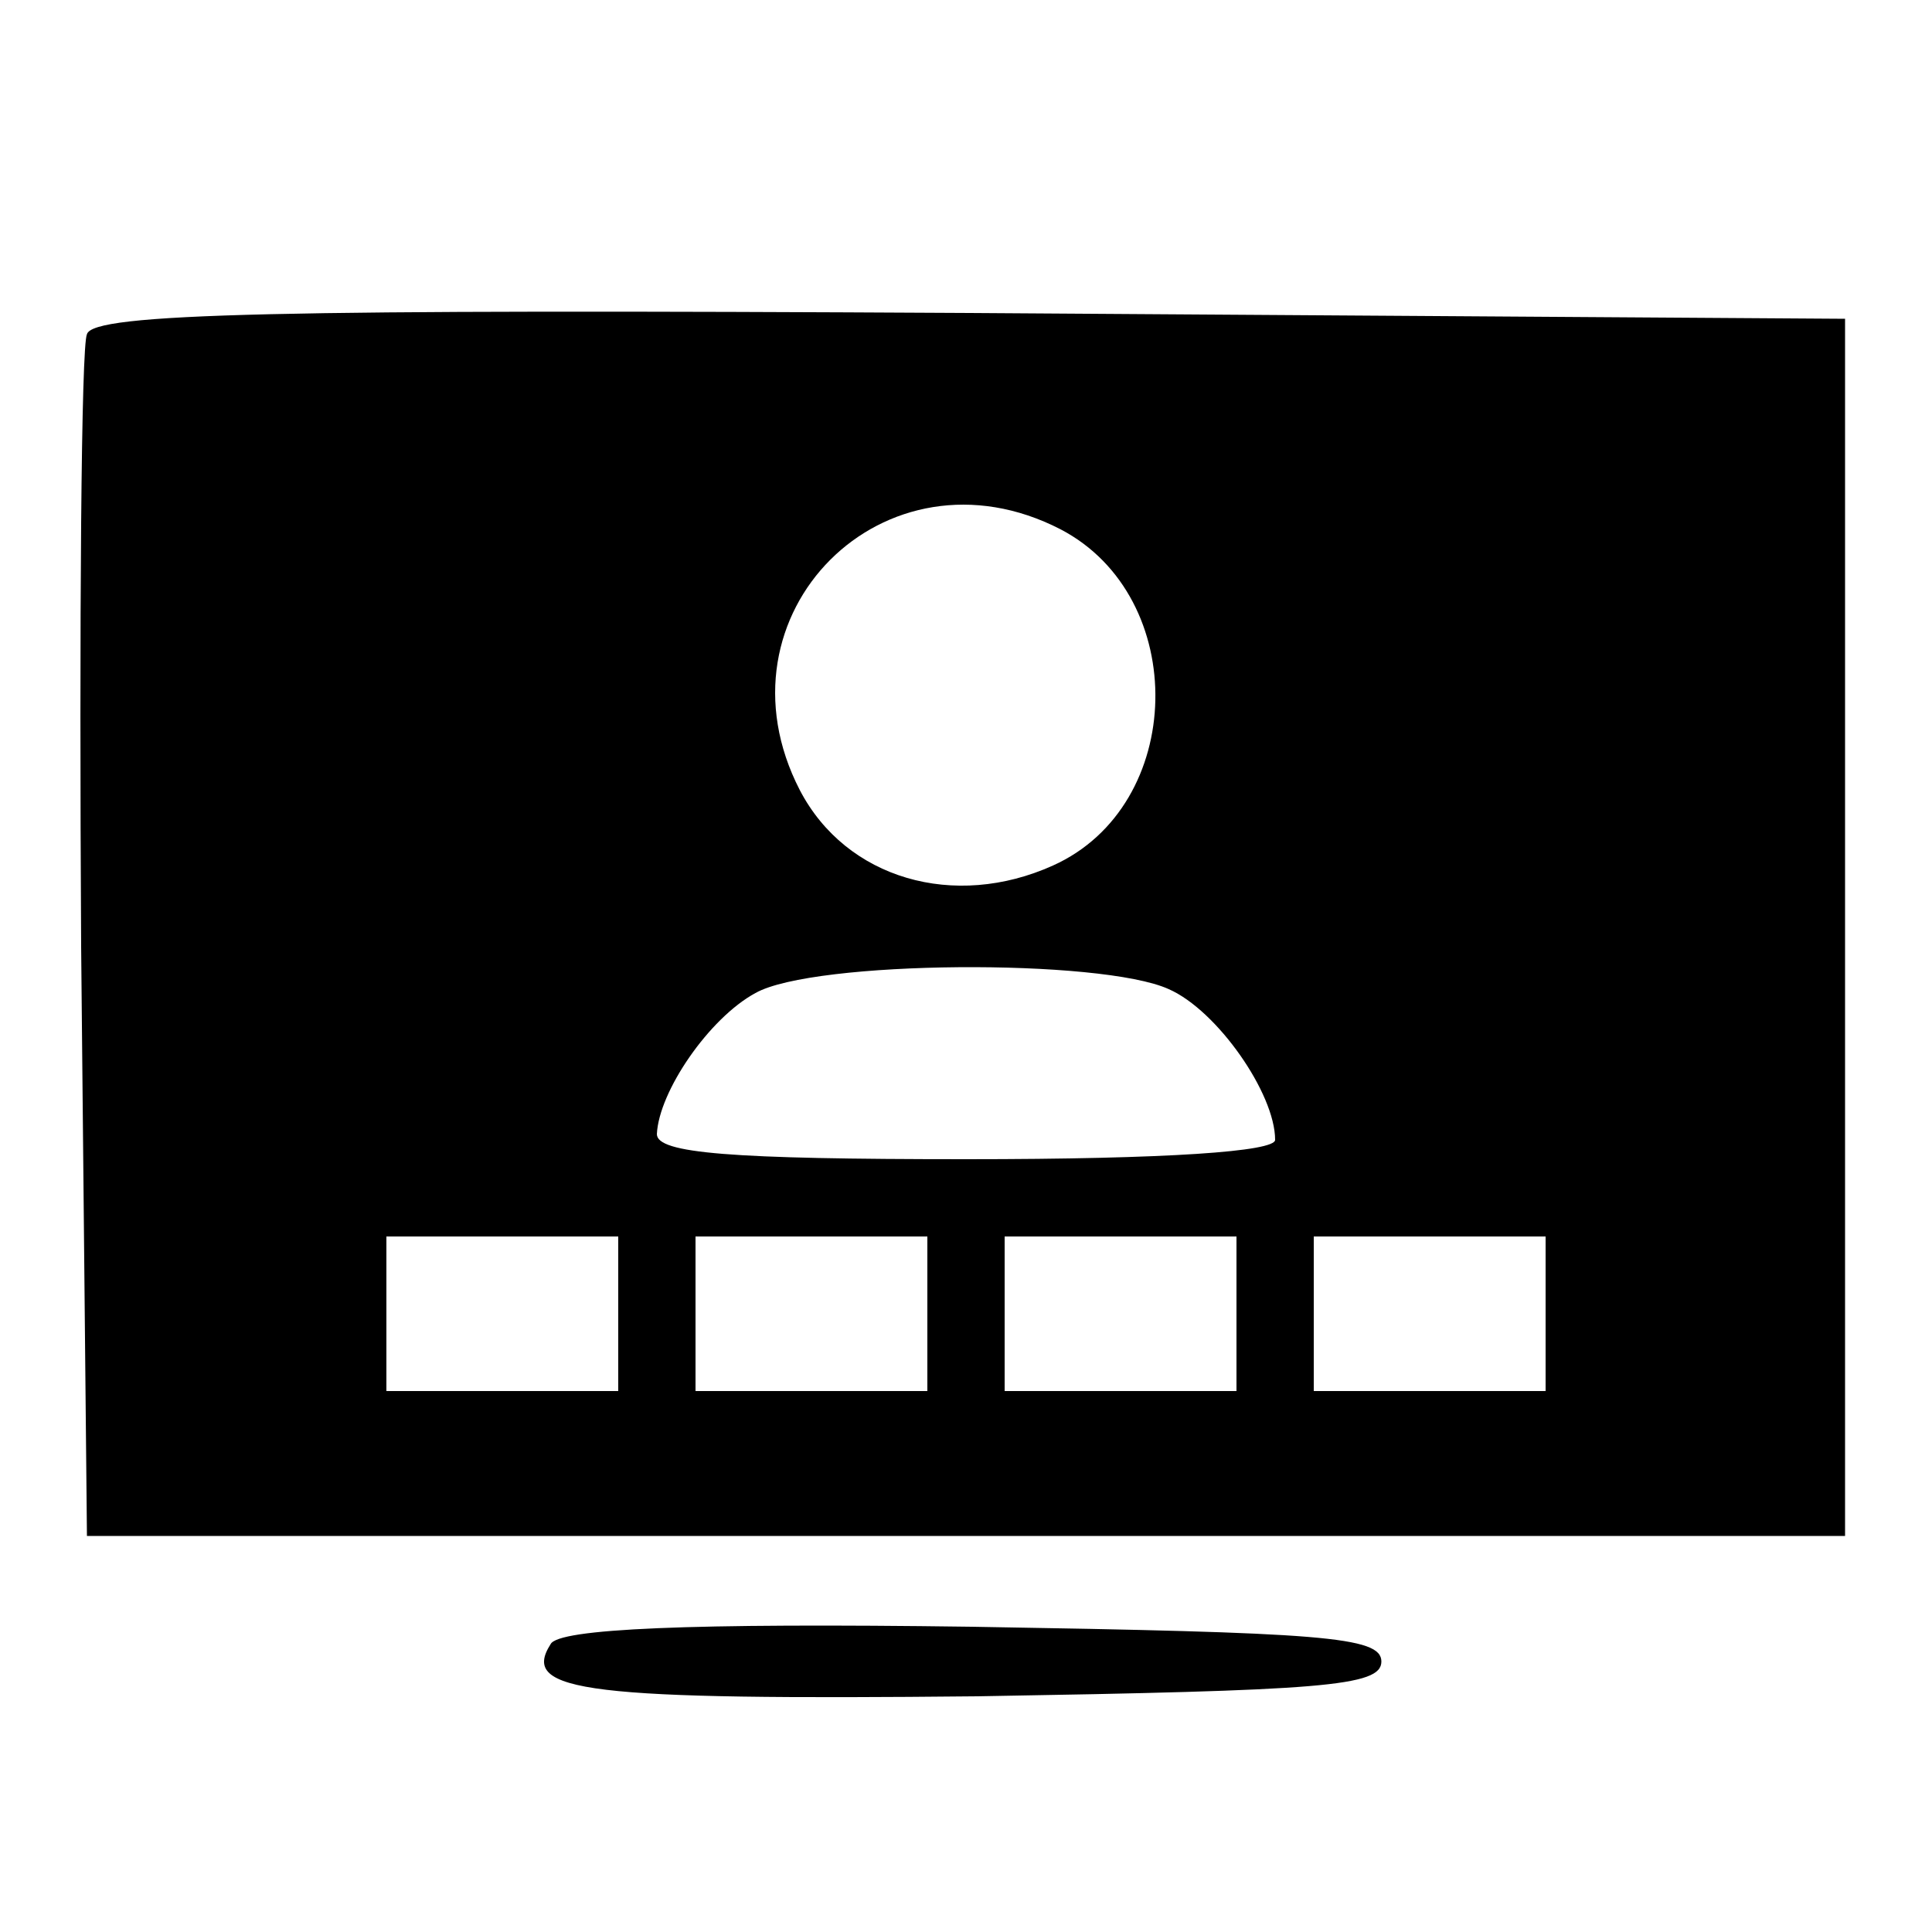
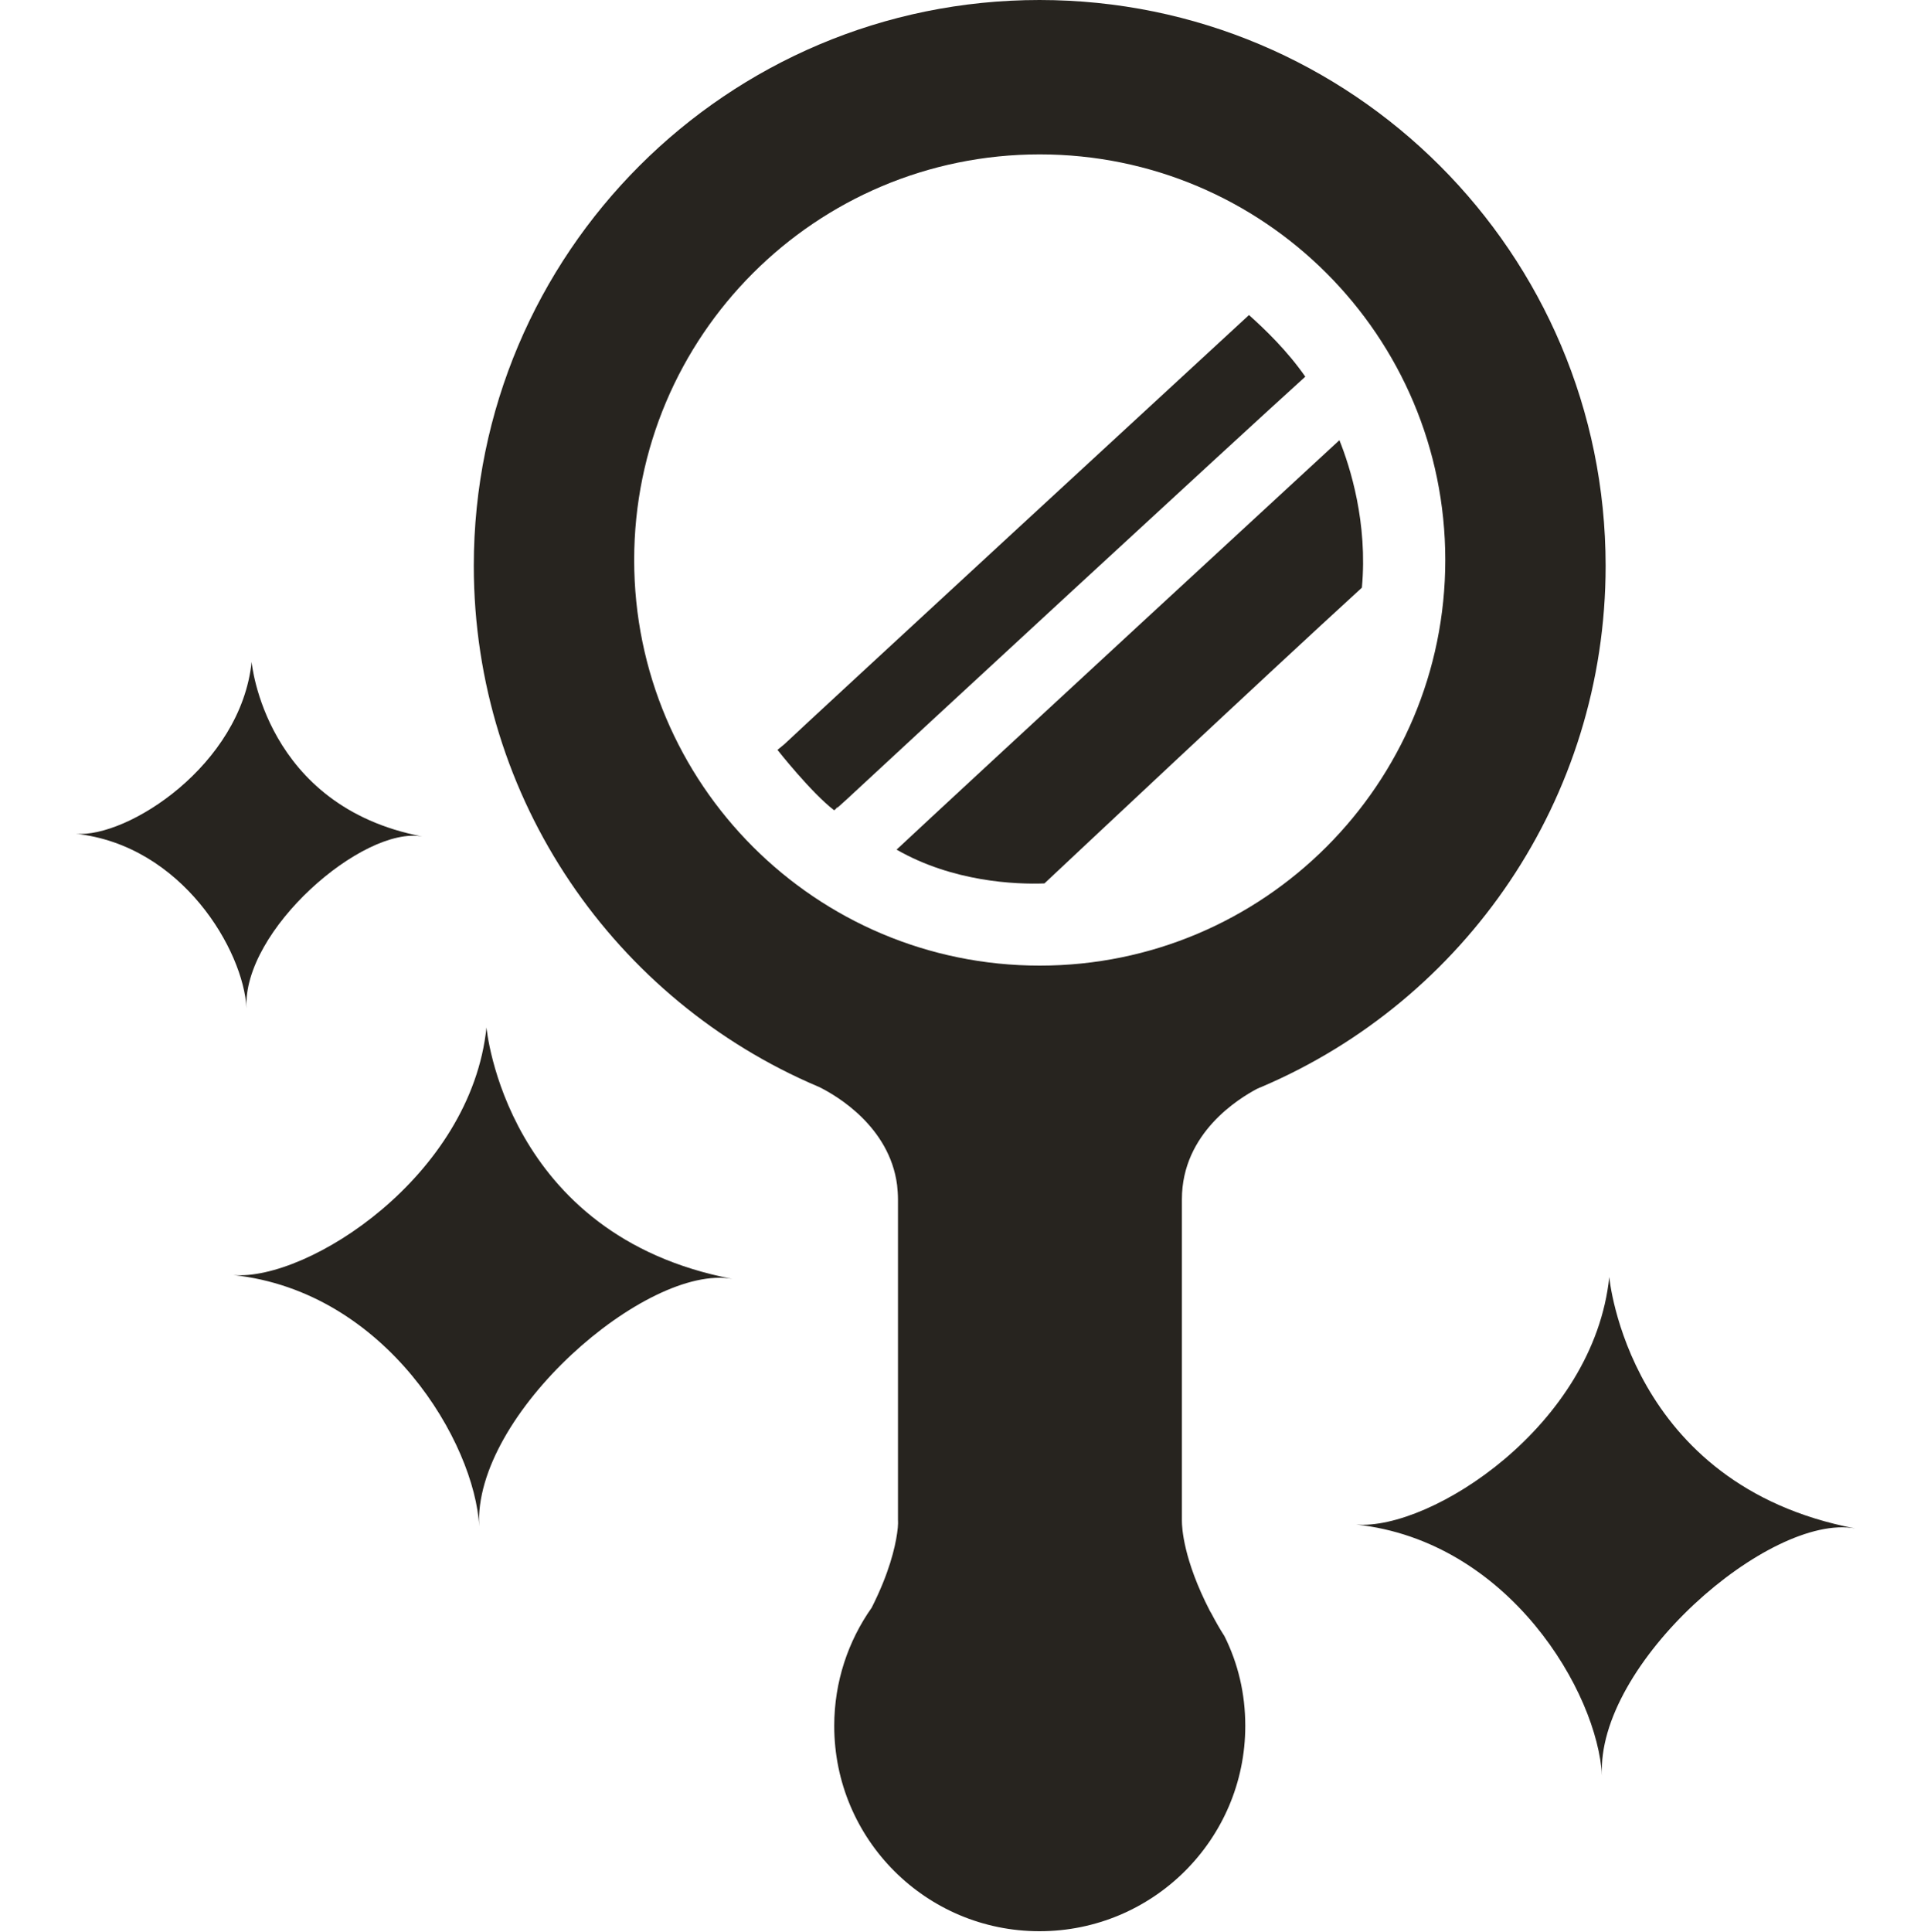
- <svg xmlns="http://www.w3.org/2000/svg" version="1.0" width="100pt" height="100pt" viewBox="0 0 100 100" preserveAspectRatio="xMidYMid meet">
-   <g transform="translate(0,100) scale(0.1,-0.1)" fill="#000000" stroke="none">
-     <path d="M45 827 c-3 -6 -4 -149 -3 -317 l3 -305 455 0 455 0 0 315 0 315 -453 3 c-359 2 -454 0 -457 -11z m504 -101 c67 -35 65 -143 -4 -174 -51 -23 -107 -7 -131 39 -47 91 44 182 135 135z m56 -238 c25 -11 55 -54 55 -78 0 -6 -55 -10 -160 -10 -122 0 -160 3 -160 13 1 22 27 60 51 73 30 17 179 18 214 2z m-285 -168 l0 -40 -60 0 -60 0 0 40 0 40 60 0 60 0 0 -40z m160 0 l0 -40 -60 0 -60 0 0 40 0 40 60 0 60 0 0 -40z m160 0 l0 -40 -60 0 -60 0 0 40 0 40 60 0 60 0 0 -40z m160 0 l0 -40 -60 0 -60 0 0 40 0 40 60 0 60 0 0 -40z" />
-     <path d="M285 149 c-16 -25 19 -29 221 -27 178 3 209 5 209 18 0 13 -31 15 -212 18 -147 2 -214 -1 -218 -9z" />
+ <svg xmlns="http://www.w3.org/2000/svg" version="1.1" id="Capa_1" x="0px" y="0px" width="620.457px" height="620.458px" viewBox="0 0 620.457 620.458" style="enable-background:new 0 0 620.457 620.458;" xml:space="preserve">
+   <g>
+     <path style="fill:#27241F;" d="M334.078,310.229c-71.98,0-130.308-58.346-130.308-130.317S262.098,49.6,334.078,49.6   c71.966,0,130.312,58.332,130.312,130.312S406.044,310.229,334.078,310.229L334.078,310.229z M334.012,0   C233.636,0,152.236,81.399,152.236,181.775c0,75.27,45.608,139.718,110.62,167.308c0,0,0.417,0.133,1.109,0.53   c4.504,2.333,21.845,12.155,24.291,31.155c0.142,1.374,0.275,3.005,0.275,4.513c0,25.267,0,103.115,0,103.115   s0.142,1.498-0.275,4.22c-0.673,4.655-2.579,12.847-8.182,23.911c-7.519,10.666-12.022,23.75-12.022,37.962   c0,36.464,29.505,65.969,65.96,65.969c36.44,0,66.115-29.505,66.115-65.969c0-10.372-2.312-20.062-6.693-28.832   c-1.669-2.579-3.015-5.044-4.247-7.376c-0.133-0.266-0.266-0.398-0.398-0.664c-8.628-16.667-9.026-27.03-9.026-28.964   c0-0.114,0-0.237,0-0.237s0-77.868,0-103.116c0-21.445,18.583-32.529,24.158-35.497c0.417-0.17,0.701-0.284,0.967-0.436   c0.151,0,0.417-0.133,0.683-0.266c64.869-27.723,110.341-92.193,110.341-167.307C515.91,81.409,434.524,0,334.012,0L334.012,0z" />
+     <path style="fill:#27241F;" d="M430.372,141.424c-2.01,1.834-118.812,109.601-142.287,131.544   c18.08,10.377,38.293,11.211,47.514,10.851c7.718-7.239,69.932-65.704,101.997-95.014   C439.512,167.928,433.823,150.009,430.372,141.424L430.372,141.424z" />
+     <path style="fill:#27241F;" d="M419.412,121.016C397.34,140.959,291.015,239.192,272.005,256.87c0,0,0,0-2.512,2.261   c-0.152,0-0.275,0.266-0.541,0.266c-0.266,0.398-0.531,0.668-0.929,0.929c-7.433-5.708-18.213-19.408-18.213-19.408l2.256-1.854   c6.115-5.855,137.555-127.075,149.255-137.85C406.518,105.875,413.571,112.64,419.412,121.016L419.412,121.016z" />
+     <path style="fill:#27241F;" d="M269.493,259.122c-0.275,0.265-0.408,0.389-0.408,0.389s0,0-0.133-0.124   C269.218,259.387,269.351,259.122,269.493,259.122L269.493,259.122z" />
+     <path style="fill:#27241F;" d="M517.085,410.273c0,0,5.954,66.879,79.016,80.778c-27.515-5.044-83.434,43.594-81.348,79.526   c-1.365-26.717-29.789-75.487-79.015-80.778C459.668,491.772,512.117,458.076,517.085,410.273L517.085,410.273z" />
+     <path style="fill:#27241F;" d="M80.849,212.65c0,0,4.124,46.443,54.862,56.095c-19.114-3.494-57.929,30.282-56.502,55.213   c-0.934-18.536-20.678-52.407-54.852-56.085C40.977,269.238,77.402,245.853,80.849,212.65L80.849,212.65z" />
+     <path style="fill:#27241F;" d="M156.313,330.101c0,0,5.95,66.879,79.02,80.778c-27.514-5.024-83.438,43.613-81.362,79.546   c-1.365-26.718-29.785-75.507-79.005-80.778C98.906,411.6,151.34,377.923,156.313,330.101L156.313,330.101z" />
  </g>
+   <g>
+ </g>
+   <g>
+ </g>
+   <g>
+ </g>
+   <g>
+ </g>
+   <g>
+ </g>
+   <g>
+ </g>
+   <g>
+ </g>
+   <g>
+ </g>
+   <g>
+ </g>
+   <g>
+ </g>
+   <g>
+ </g>
+   <g>
+ </g>
+   <g>
+ </g>
+   <g>
+ </g>
+   <g>
+ </g>
</svg>
